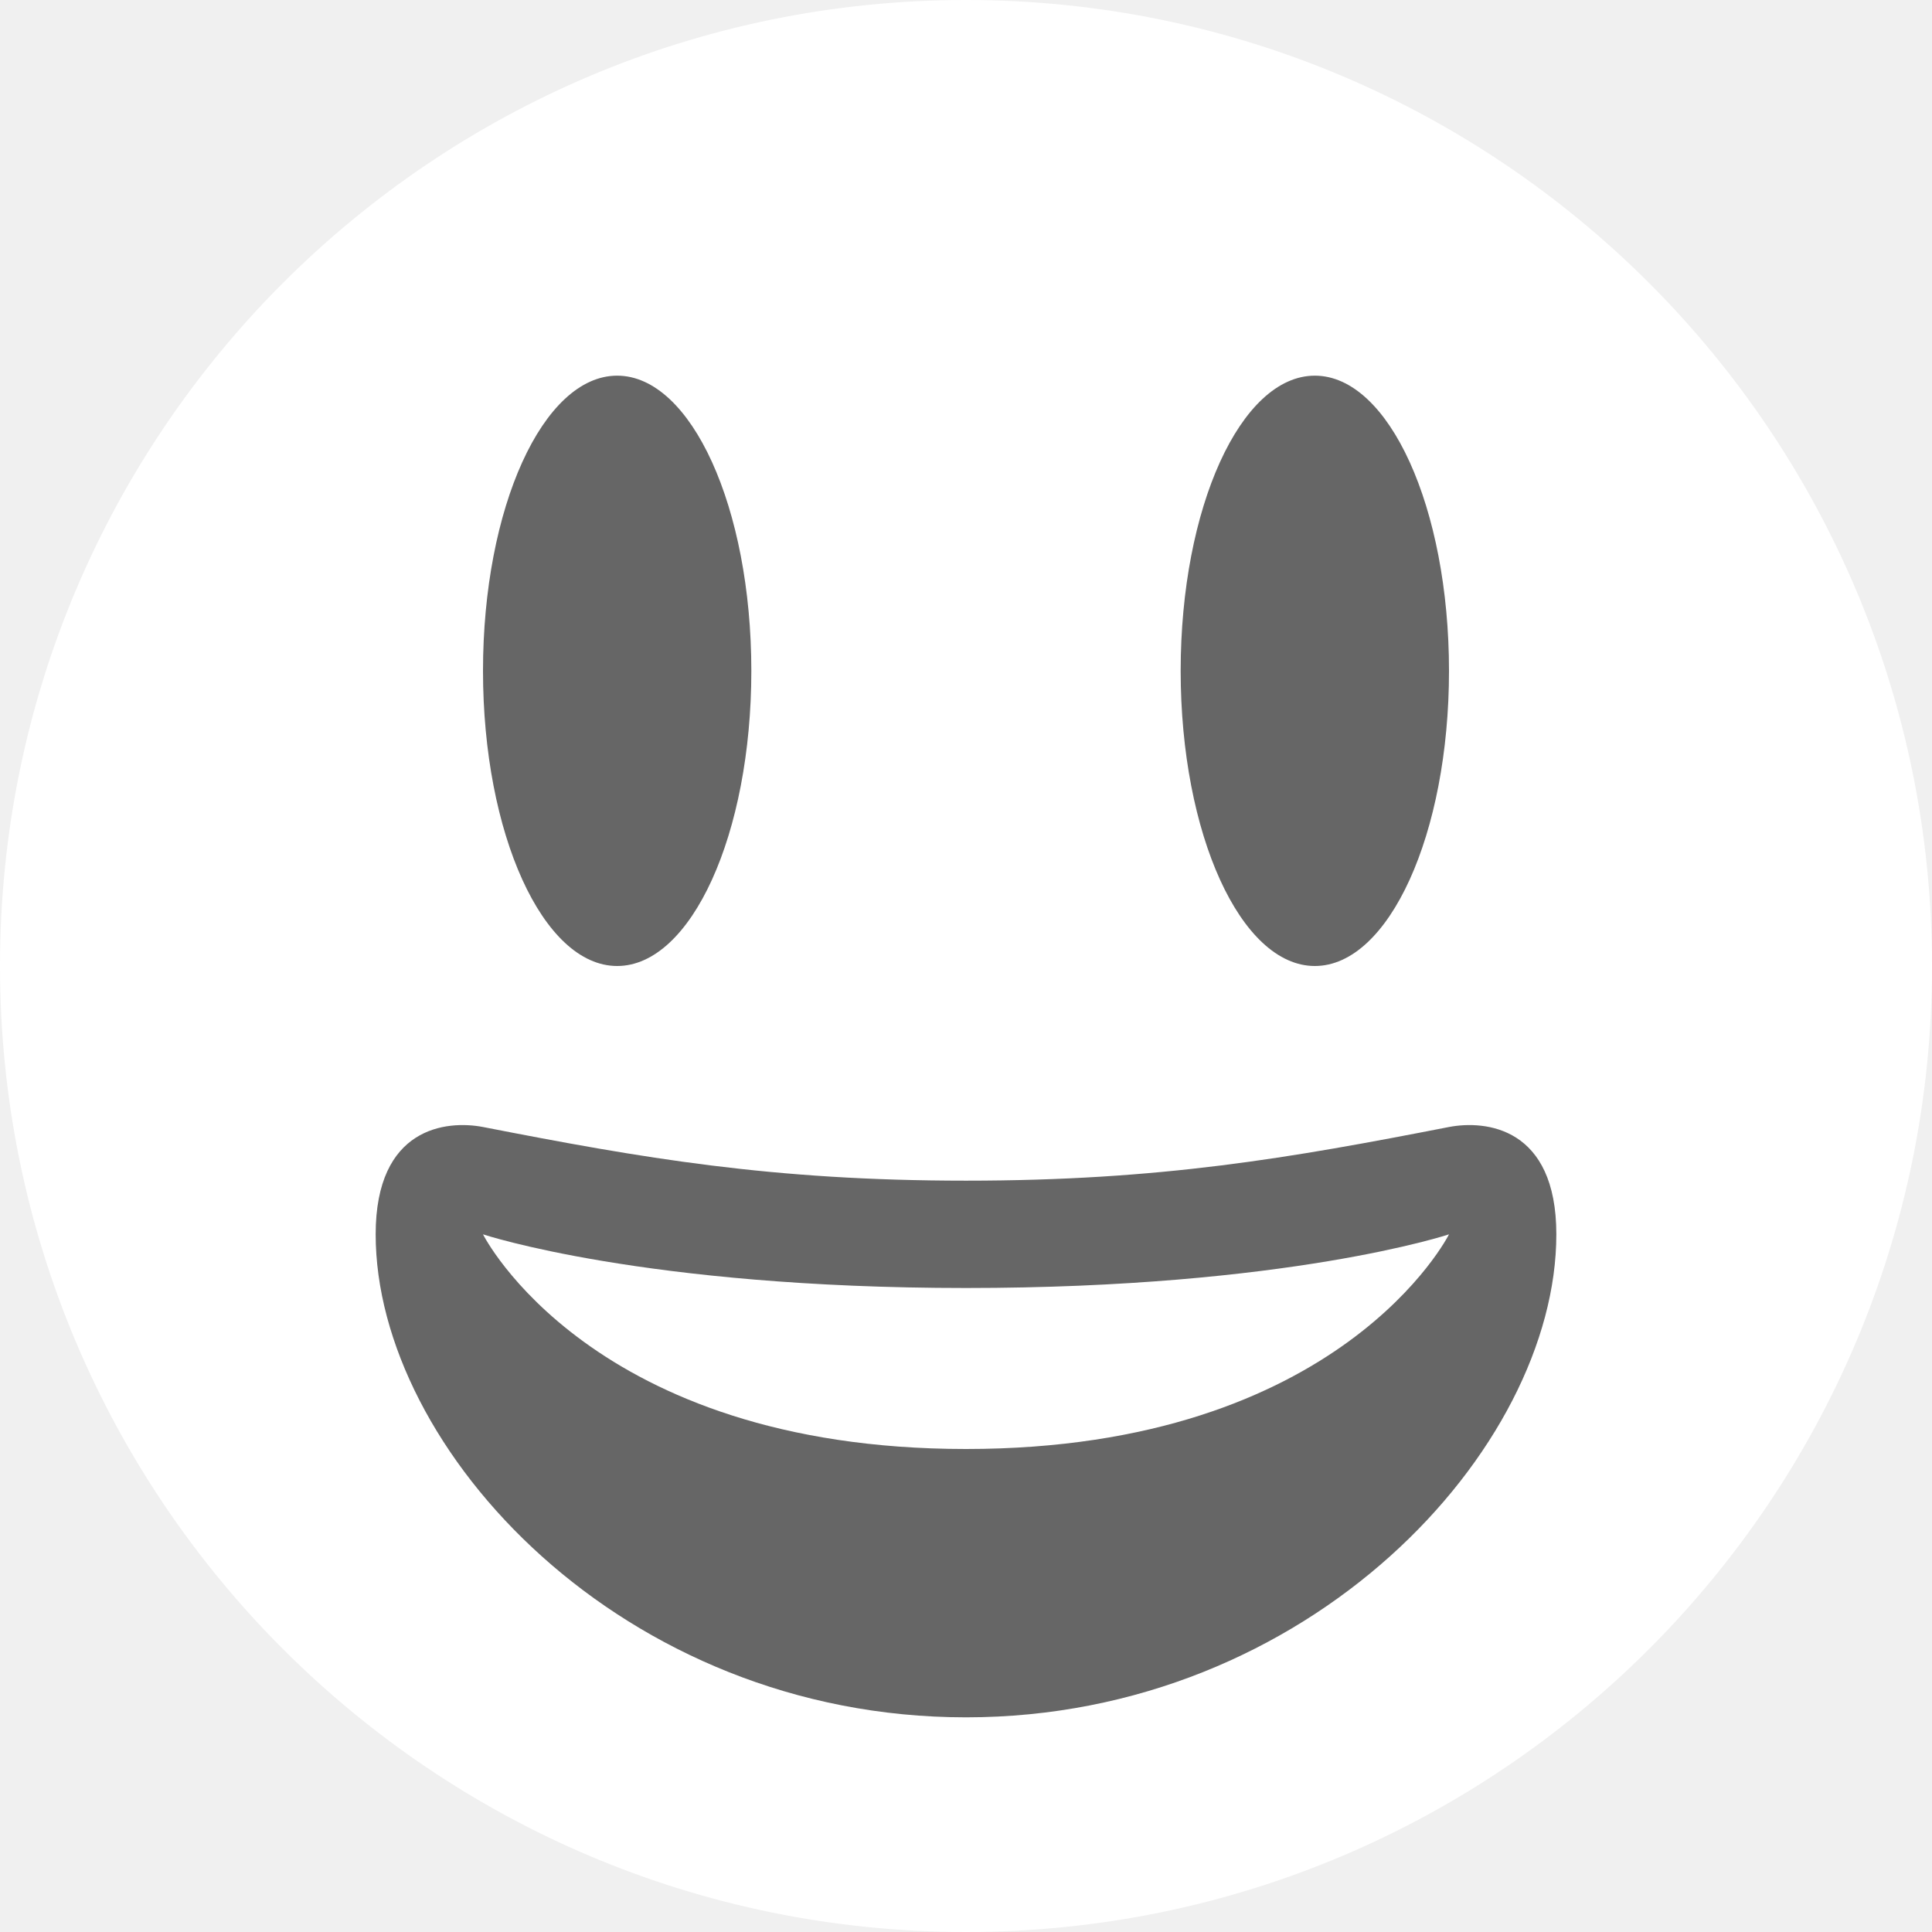
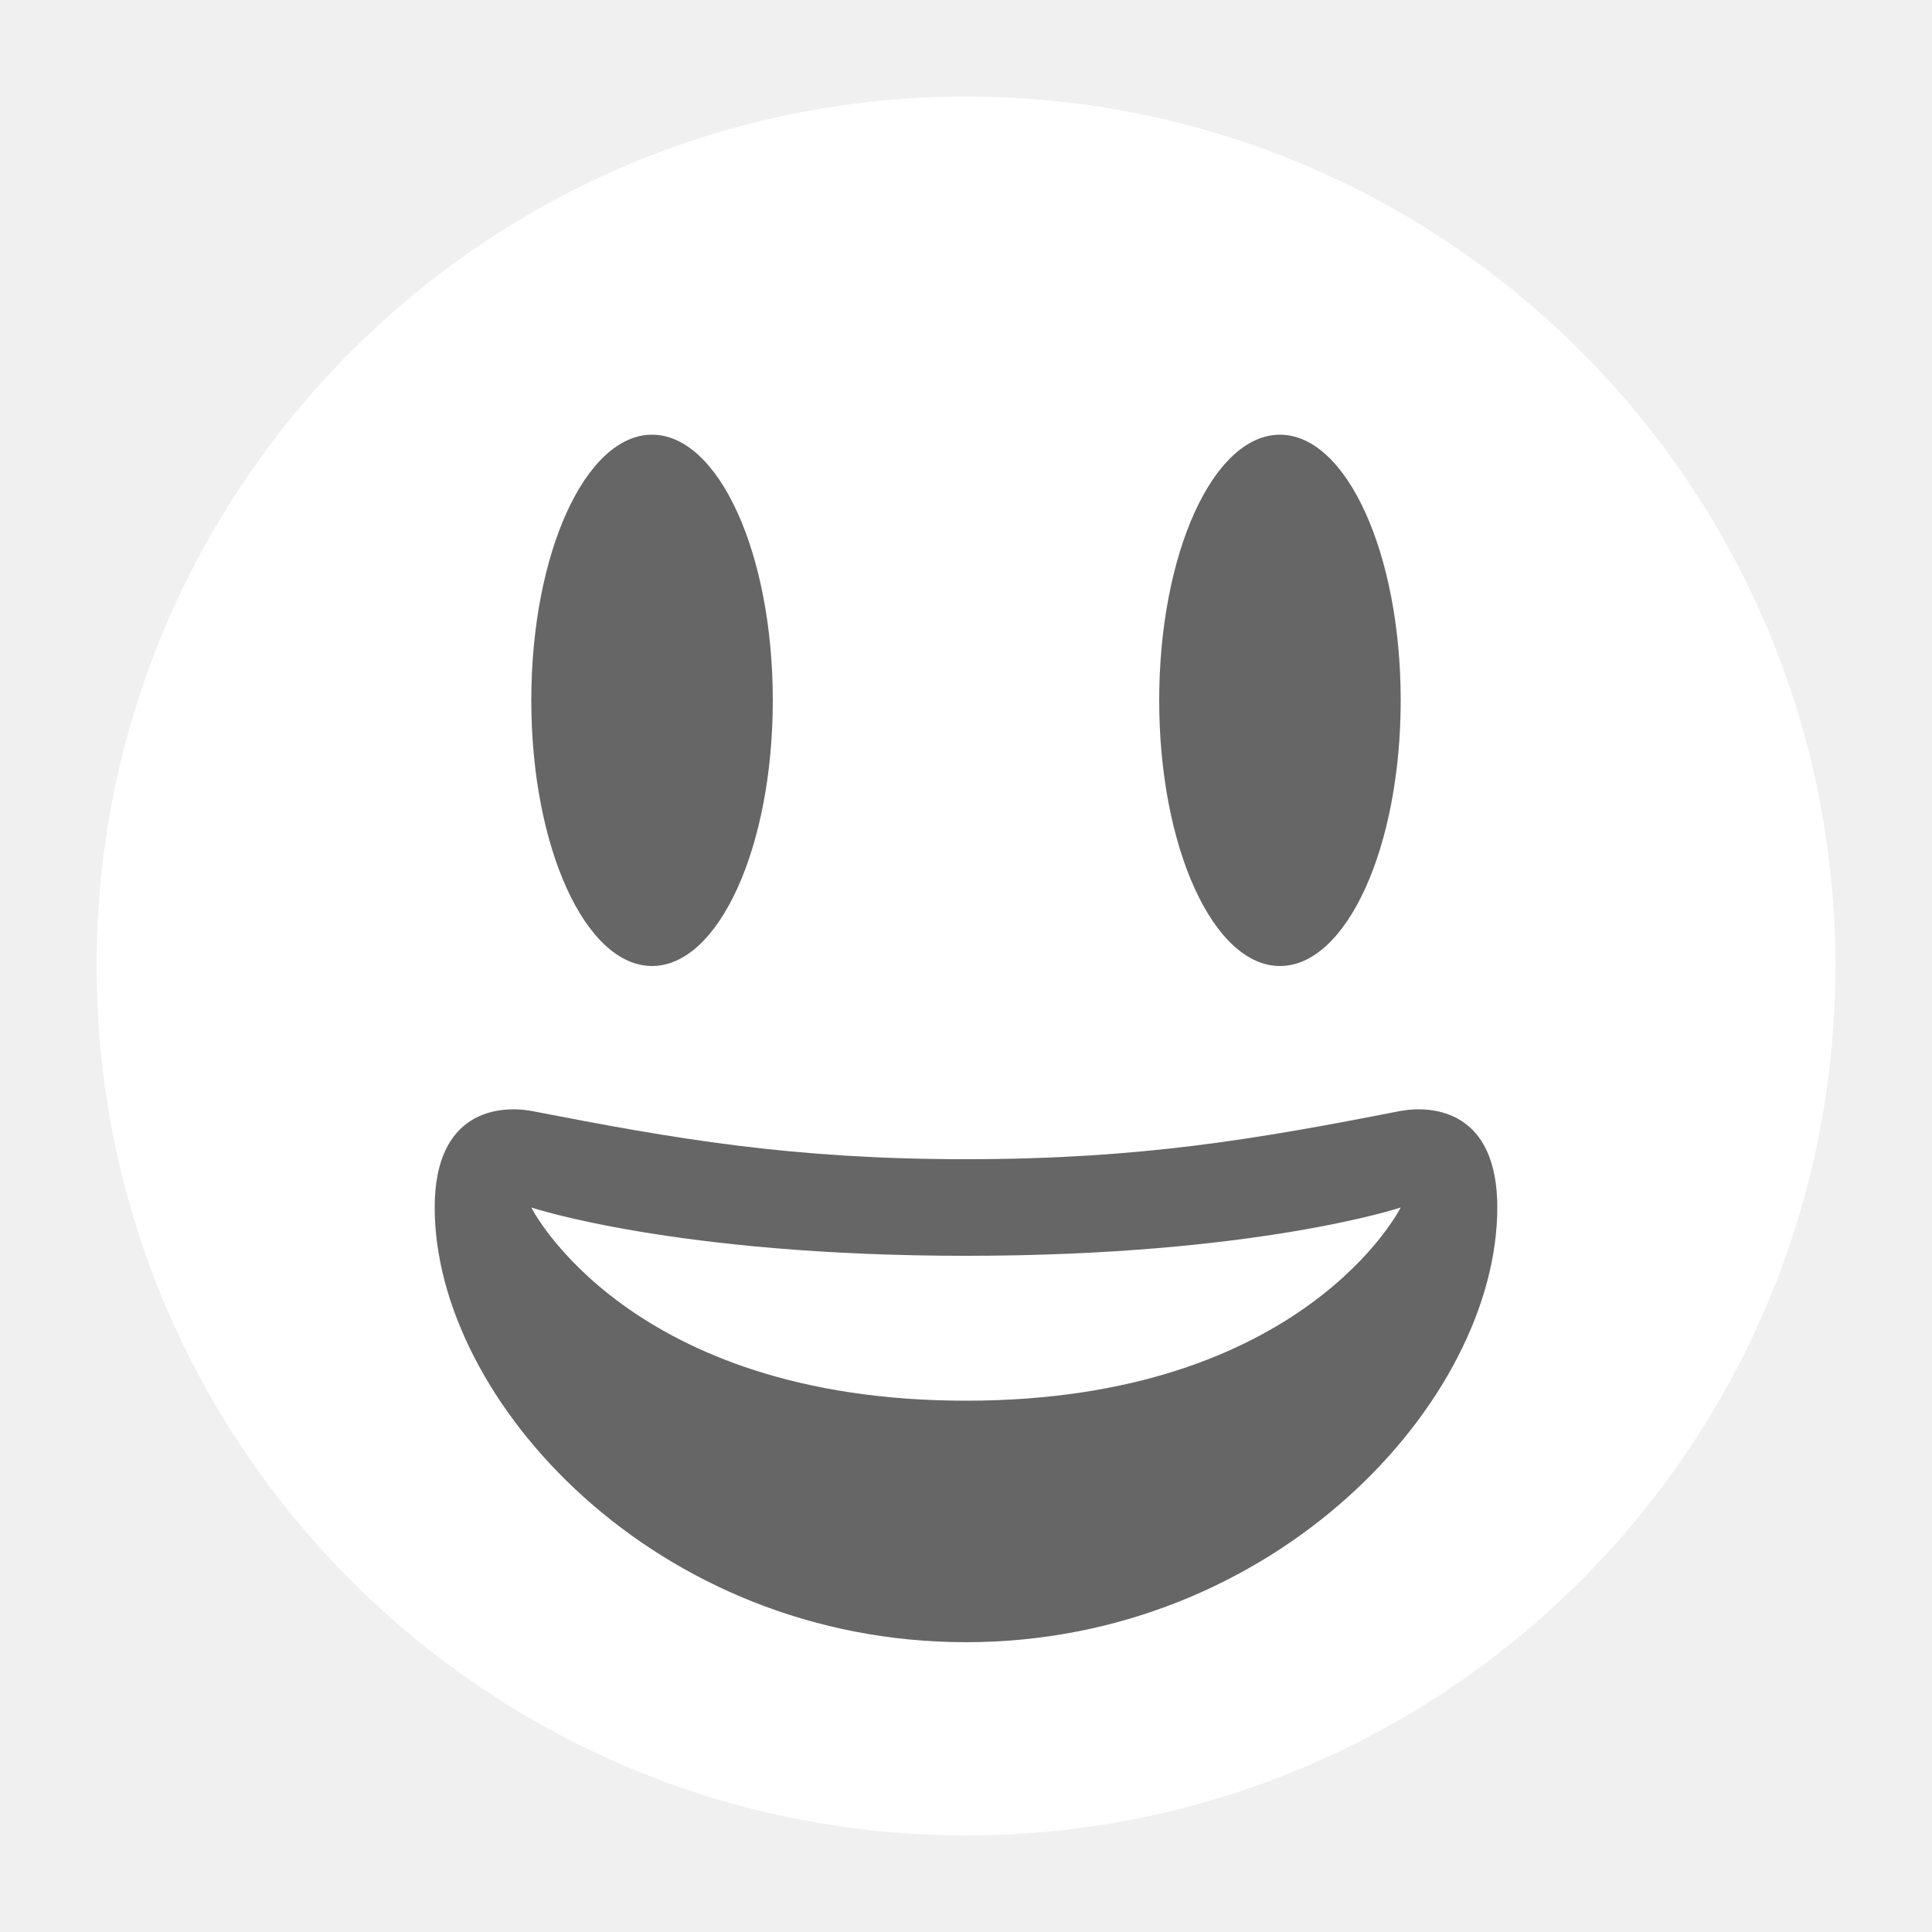
- <svg xmlns="http://www.w3.org/2000/svg" viewBox="0 0 36 36" width="20" height="20">
+ <svg xmlns="http://www.w3.org/2000/svg" viewBox="0 0 20 20" width="20" height="20">
  <style>tspan { white-space:pre }.shp0 { fill: #ffffff } .shp1 { fill: #666666 } </style>
-   <path class="shp0" d="M36 18C36 27.94 27.94 36 18 36C8.06 36 0 27.94 0 18C0 8.06 8.06 0 18 0C27.94 0 36 8.06 36 18Z" />
-   <path class="shp1" d="M11.5 18C10.12 18 9 15.54 9 12.5C9 9.46 10.12 7 11.5 7C12.88 7 14 9.46 14 12.5C14 15.54 12.88 18 11.5 18Z" />
-   <path class="shp1" d="M24.5 18C23.12 18 22 15.54 22 12.5C22 9.46 23.12 7 24.5 7C25.88 7 27 9.46 27 12.5C27 15.54 25.88 18 24.5 18Z" />
-   <path class="shp1" d="M18 22C14.38 22 11.97 21.58 9 21C8.32 20.87 7 21 7 23C7 27 11.59 32 18 32C24.4 32 29 27 29 23C29 21 27.68 20.87 27 21C24.03 21.58 21.62 22 18 22Z" />
-   <path class="shp0" d="M9 23C9 23 12 24 18 24C24 24 27 23 27 23C27 23 25 27 18 27C11 27 9 23 9 23Z" />
+   <path class="shp0" d="M19 10C19 14.97 14.97 19 10 19C5.03 19 1 14.97 1 10C1 5.03 5.03 1 10 1C14.97 1 19 5.03 19 10Z" />
+   <path class="shp1" d="M6.75 10C6.06 10 5.5 8.77 5.5 7.25C5.5 5.73 6.06 4.5 6.75 4.5C7.44 4.5 8 5.73 8 7.25C8 8.77 7.44 10 6.75 10Z" />
+   <path class="shp1" d="M13.25 10C12.56 10 12 8.77 12 7.25C12 5.73 12.56 4.5 13.25 4.5C13.94 4.5 14.5 5.73 14.5 7.25C14.5 8.77 13.94 10 13.25 10Z" />
+   <path class="shp1" d="M10 12C8.19 12 6.99 11.79 5.5 11.5C5.16 11.44 4.5 11.5 4.5 12.5C4.5 14.5 6.79 17 10 17C13.2 17 15.5 14.5 15.5 12.5C15.5 11.5 14.84 11.44 14.5 11.5C13.02 11.79 11.81 12 10 12Z" />
+   <path class="shp0" d="M5.5 12.5C5.5 12.5 7 13 10 13C13 13 14.5 12.5 14.5 12.5C14.5 12.5 13.5 14.5 10 14.5C6.5 14.5 5.5 12.5 5.5 12.5Z" />
</svg>
